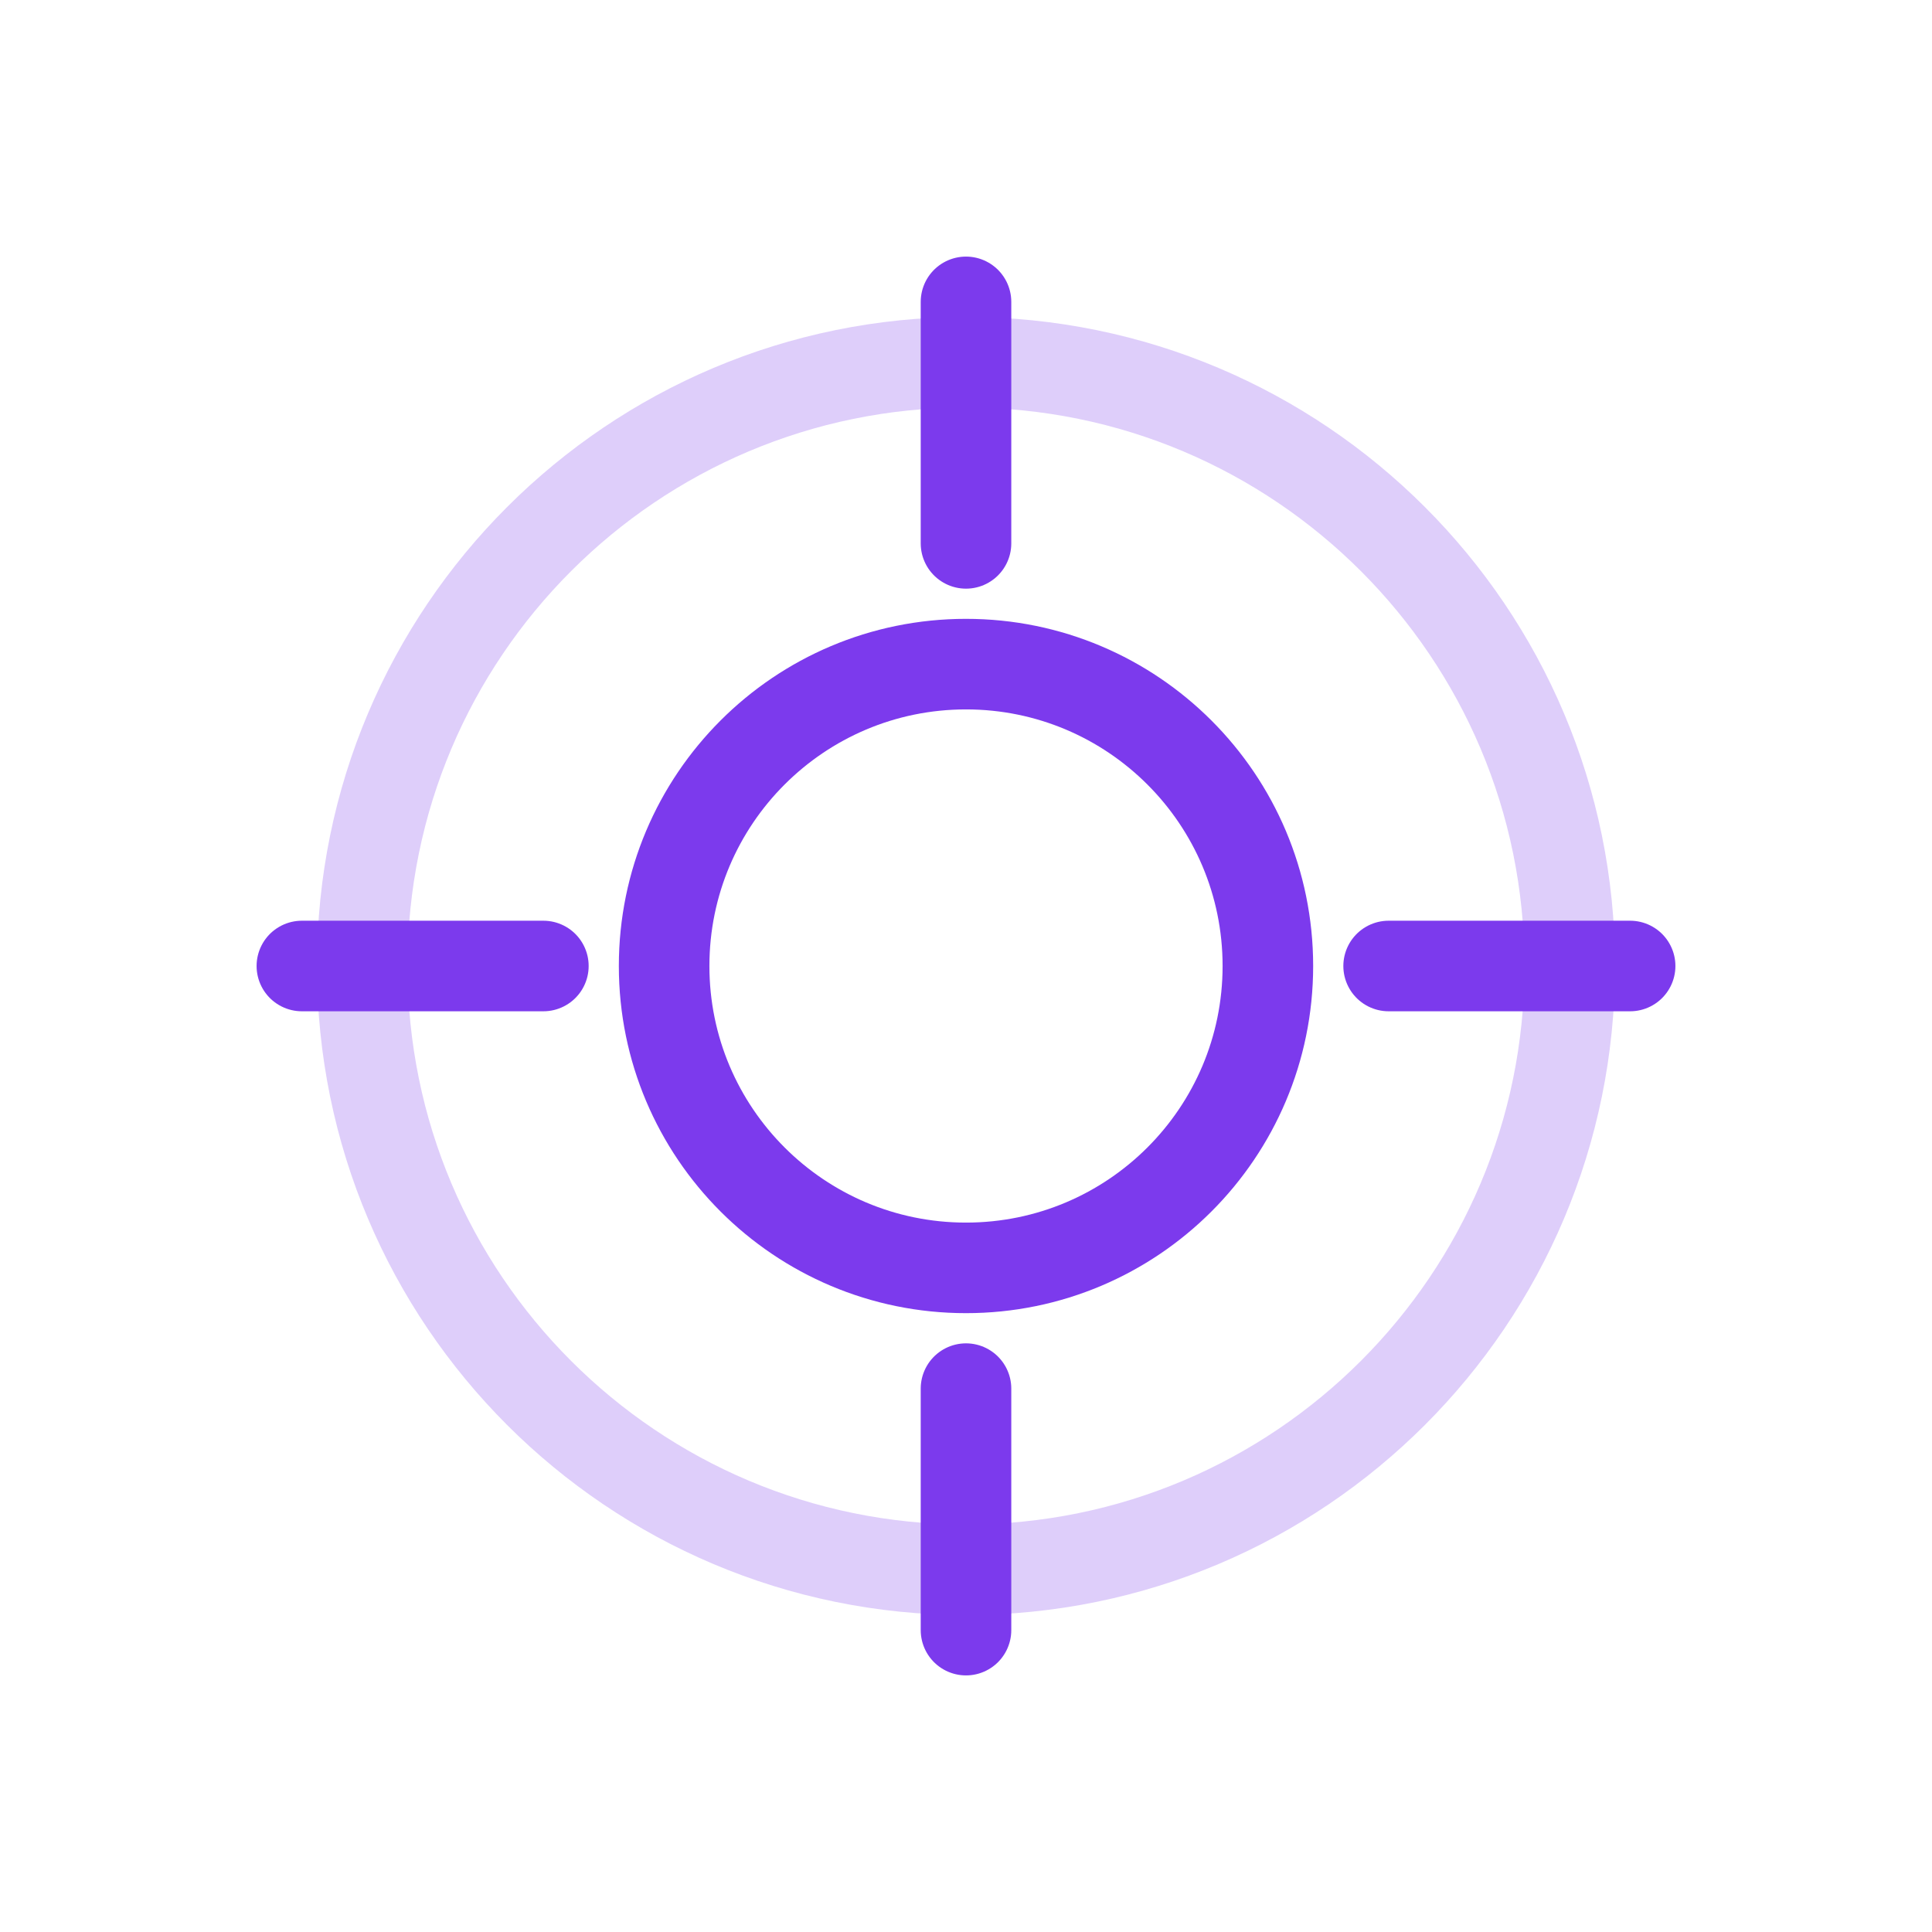
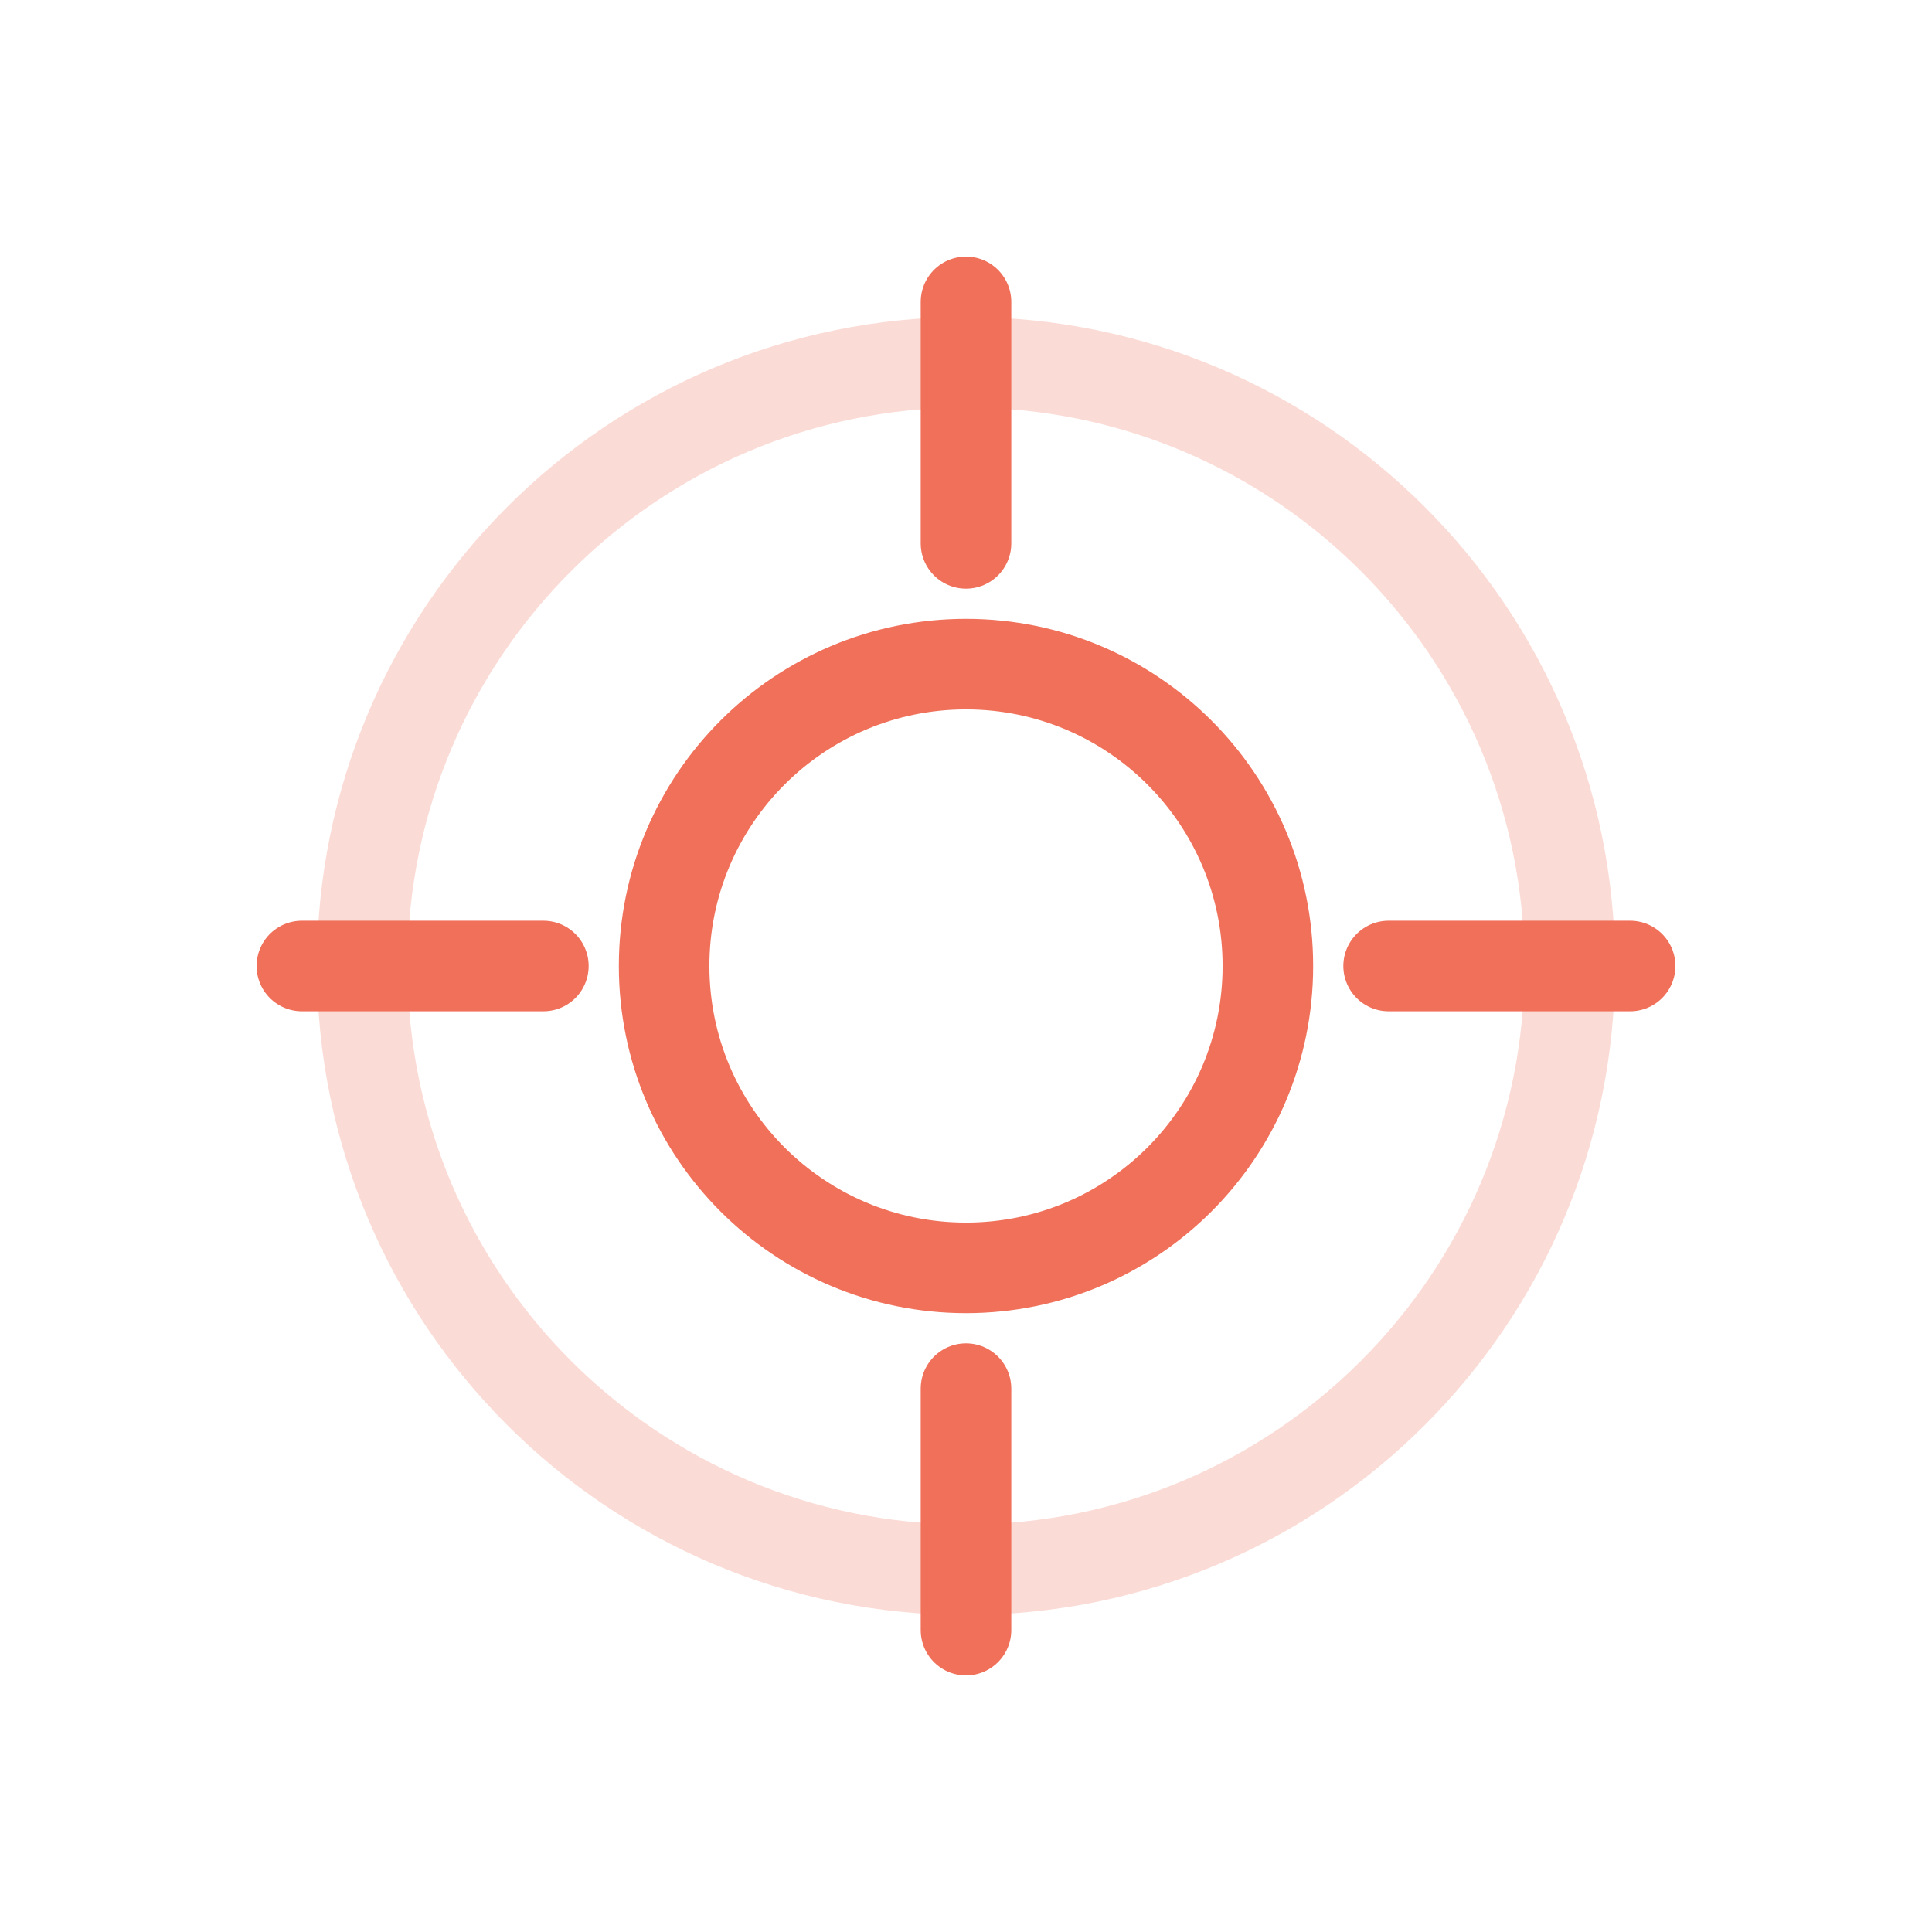
<svg xmlns="http://www.w3.org/2000/svg" width="64" height="64" viewBox="0 0 64 64">
-   <g fill="none" stroke="#7c3aed" stroke-width="3" stroke-linecap="round" stroke-linejoin="round">
+   <g fill="none" stroke="#f0705a" stroke-width="3" stroke-linecap="round" stroke-linejoin="round">
    <circle cx="32" cy="32" r="20" opacity="0.25" />
    <circle cx="32" cy="32" r="10" />
    <path d="M32 10v8M32 46v8M10 32h8M46 32h8" />
  </g>
</svg>
